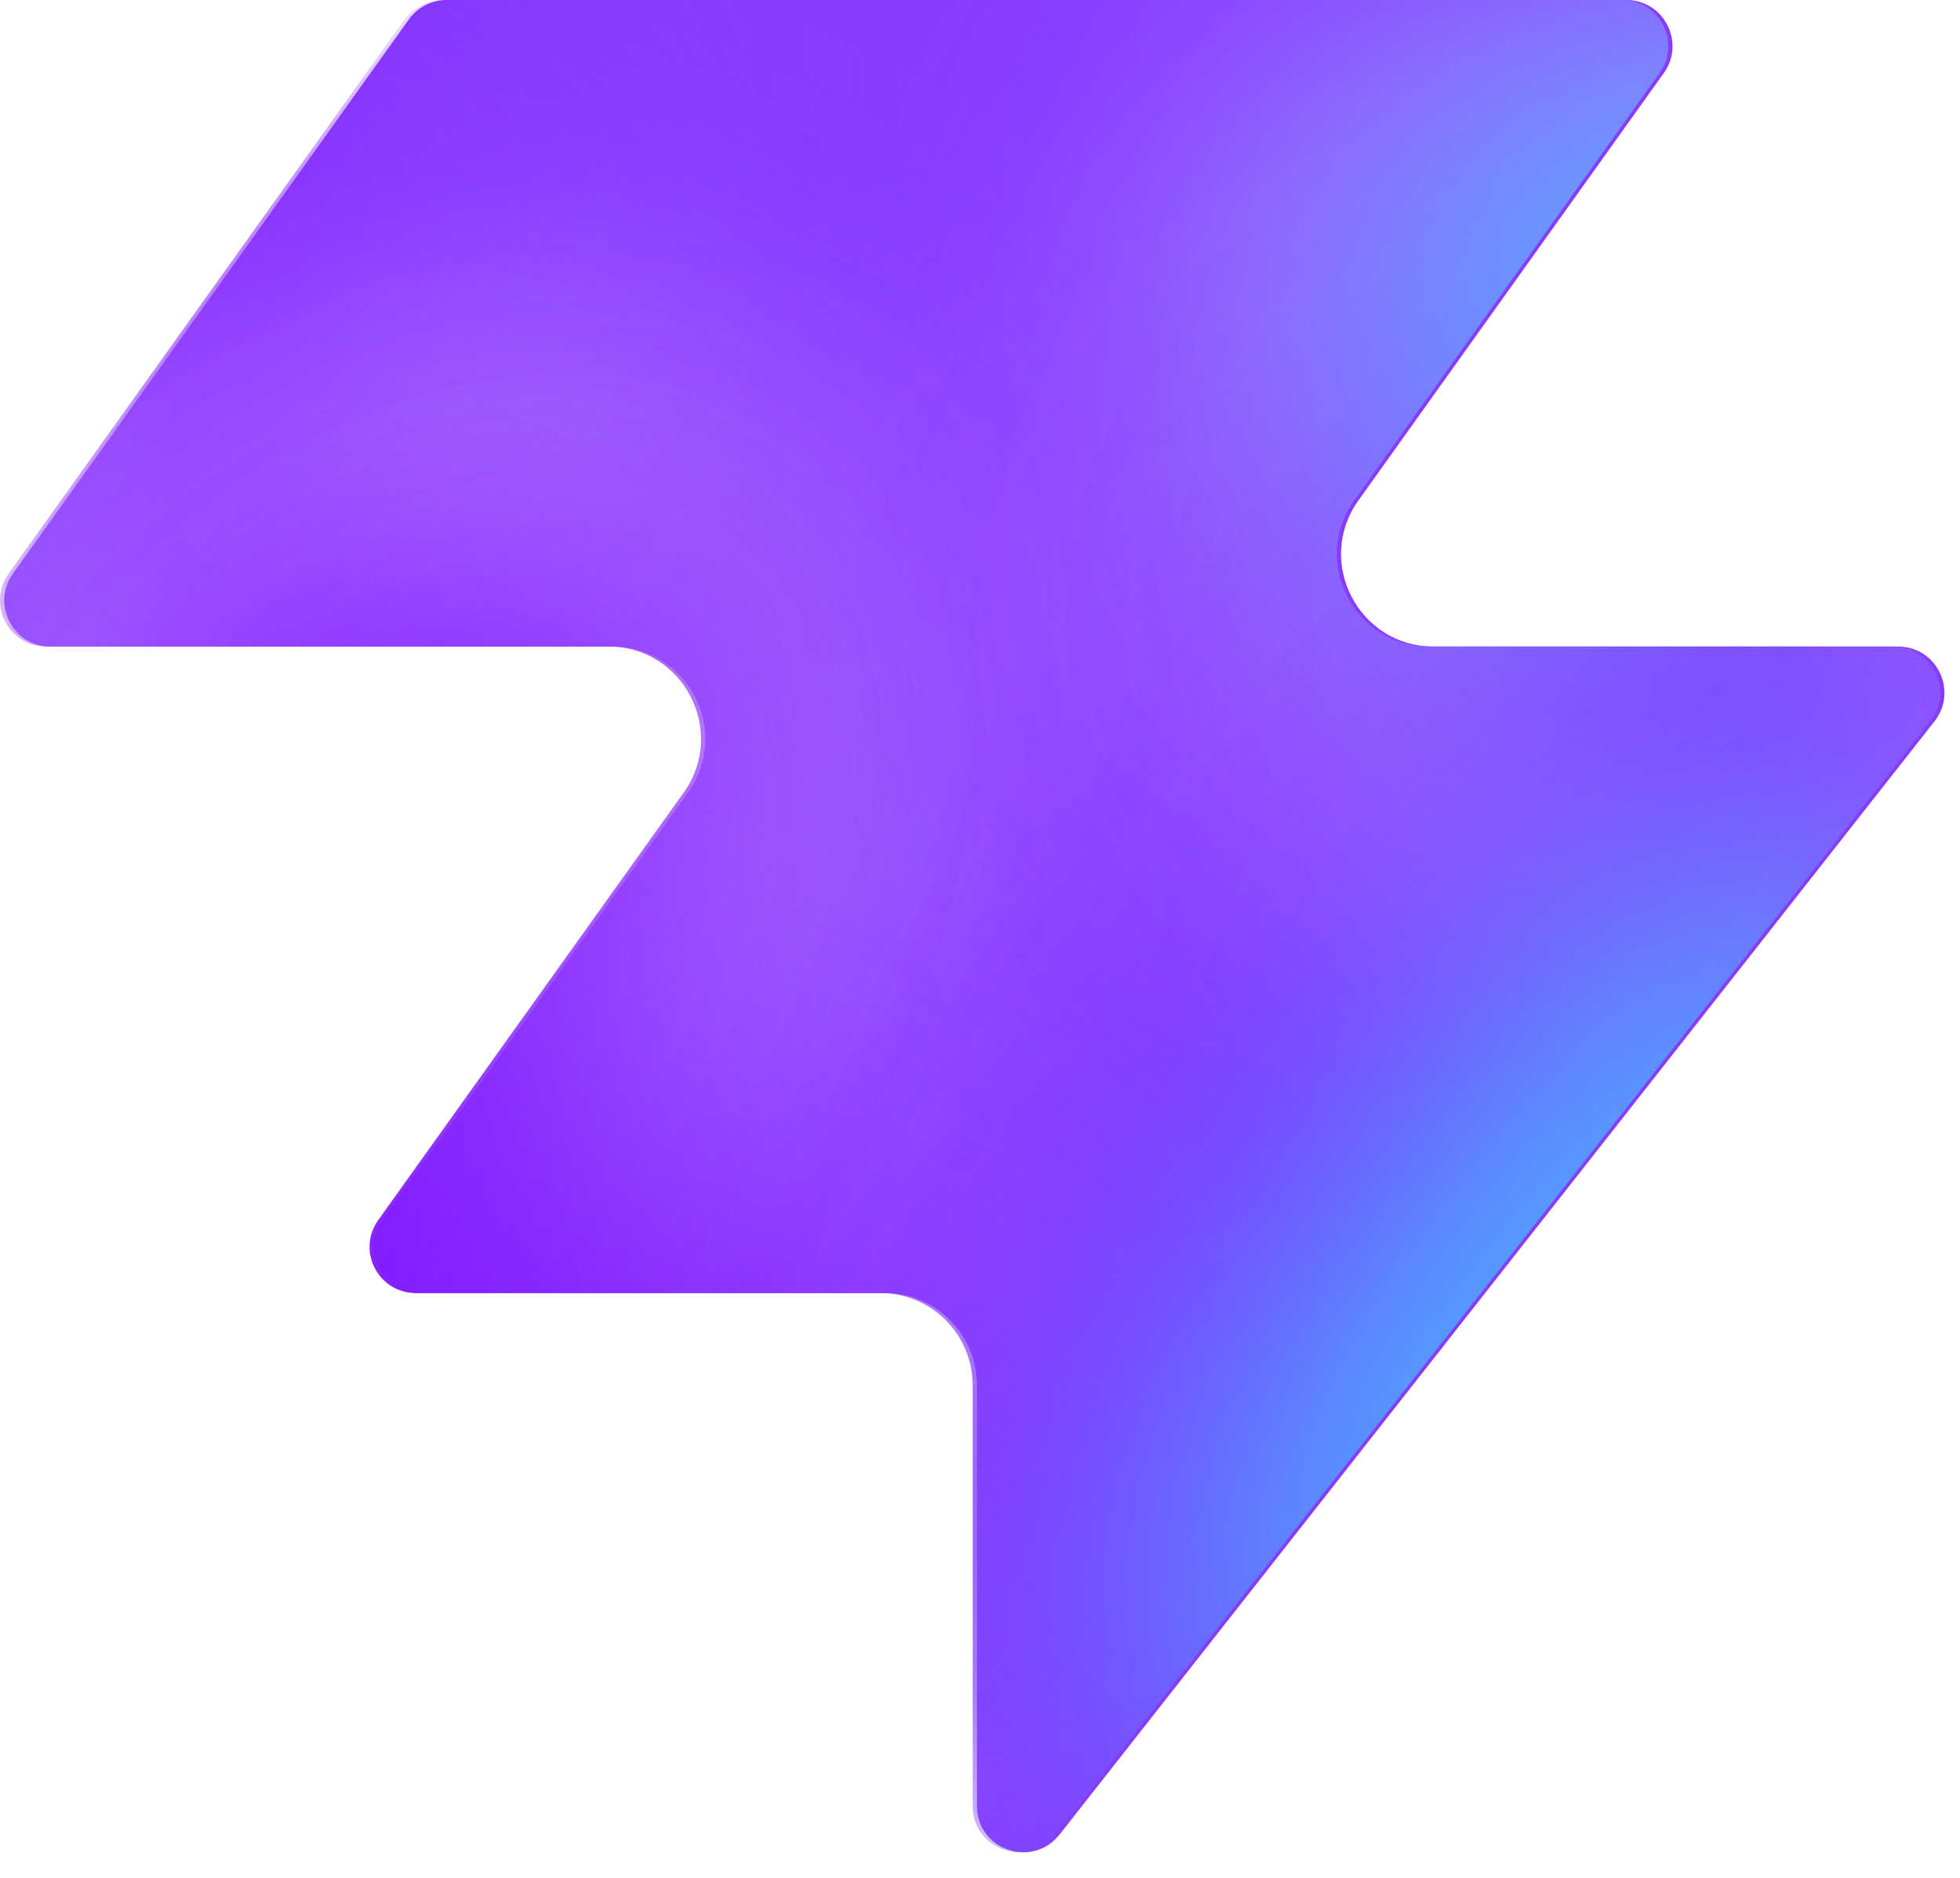
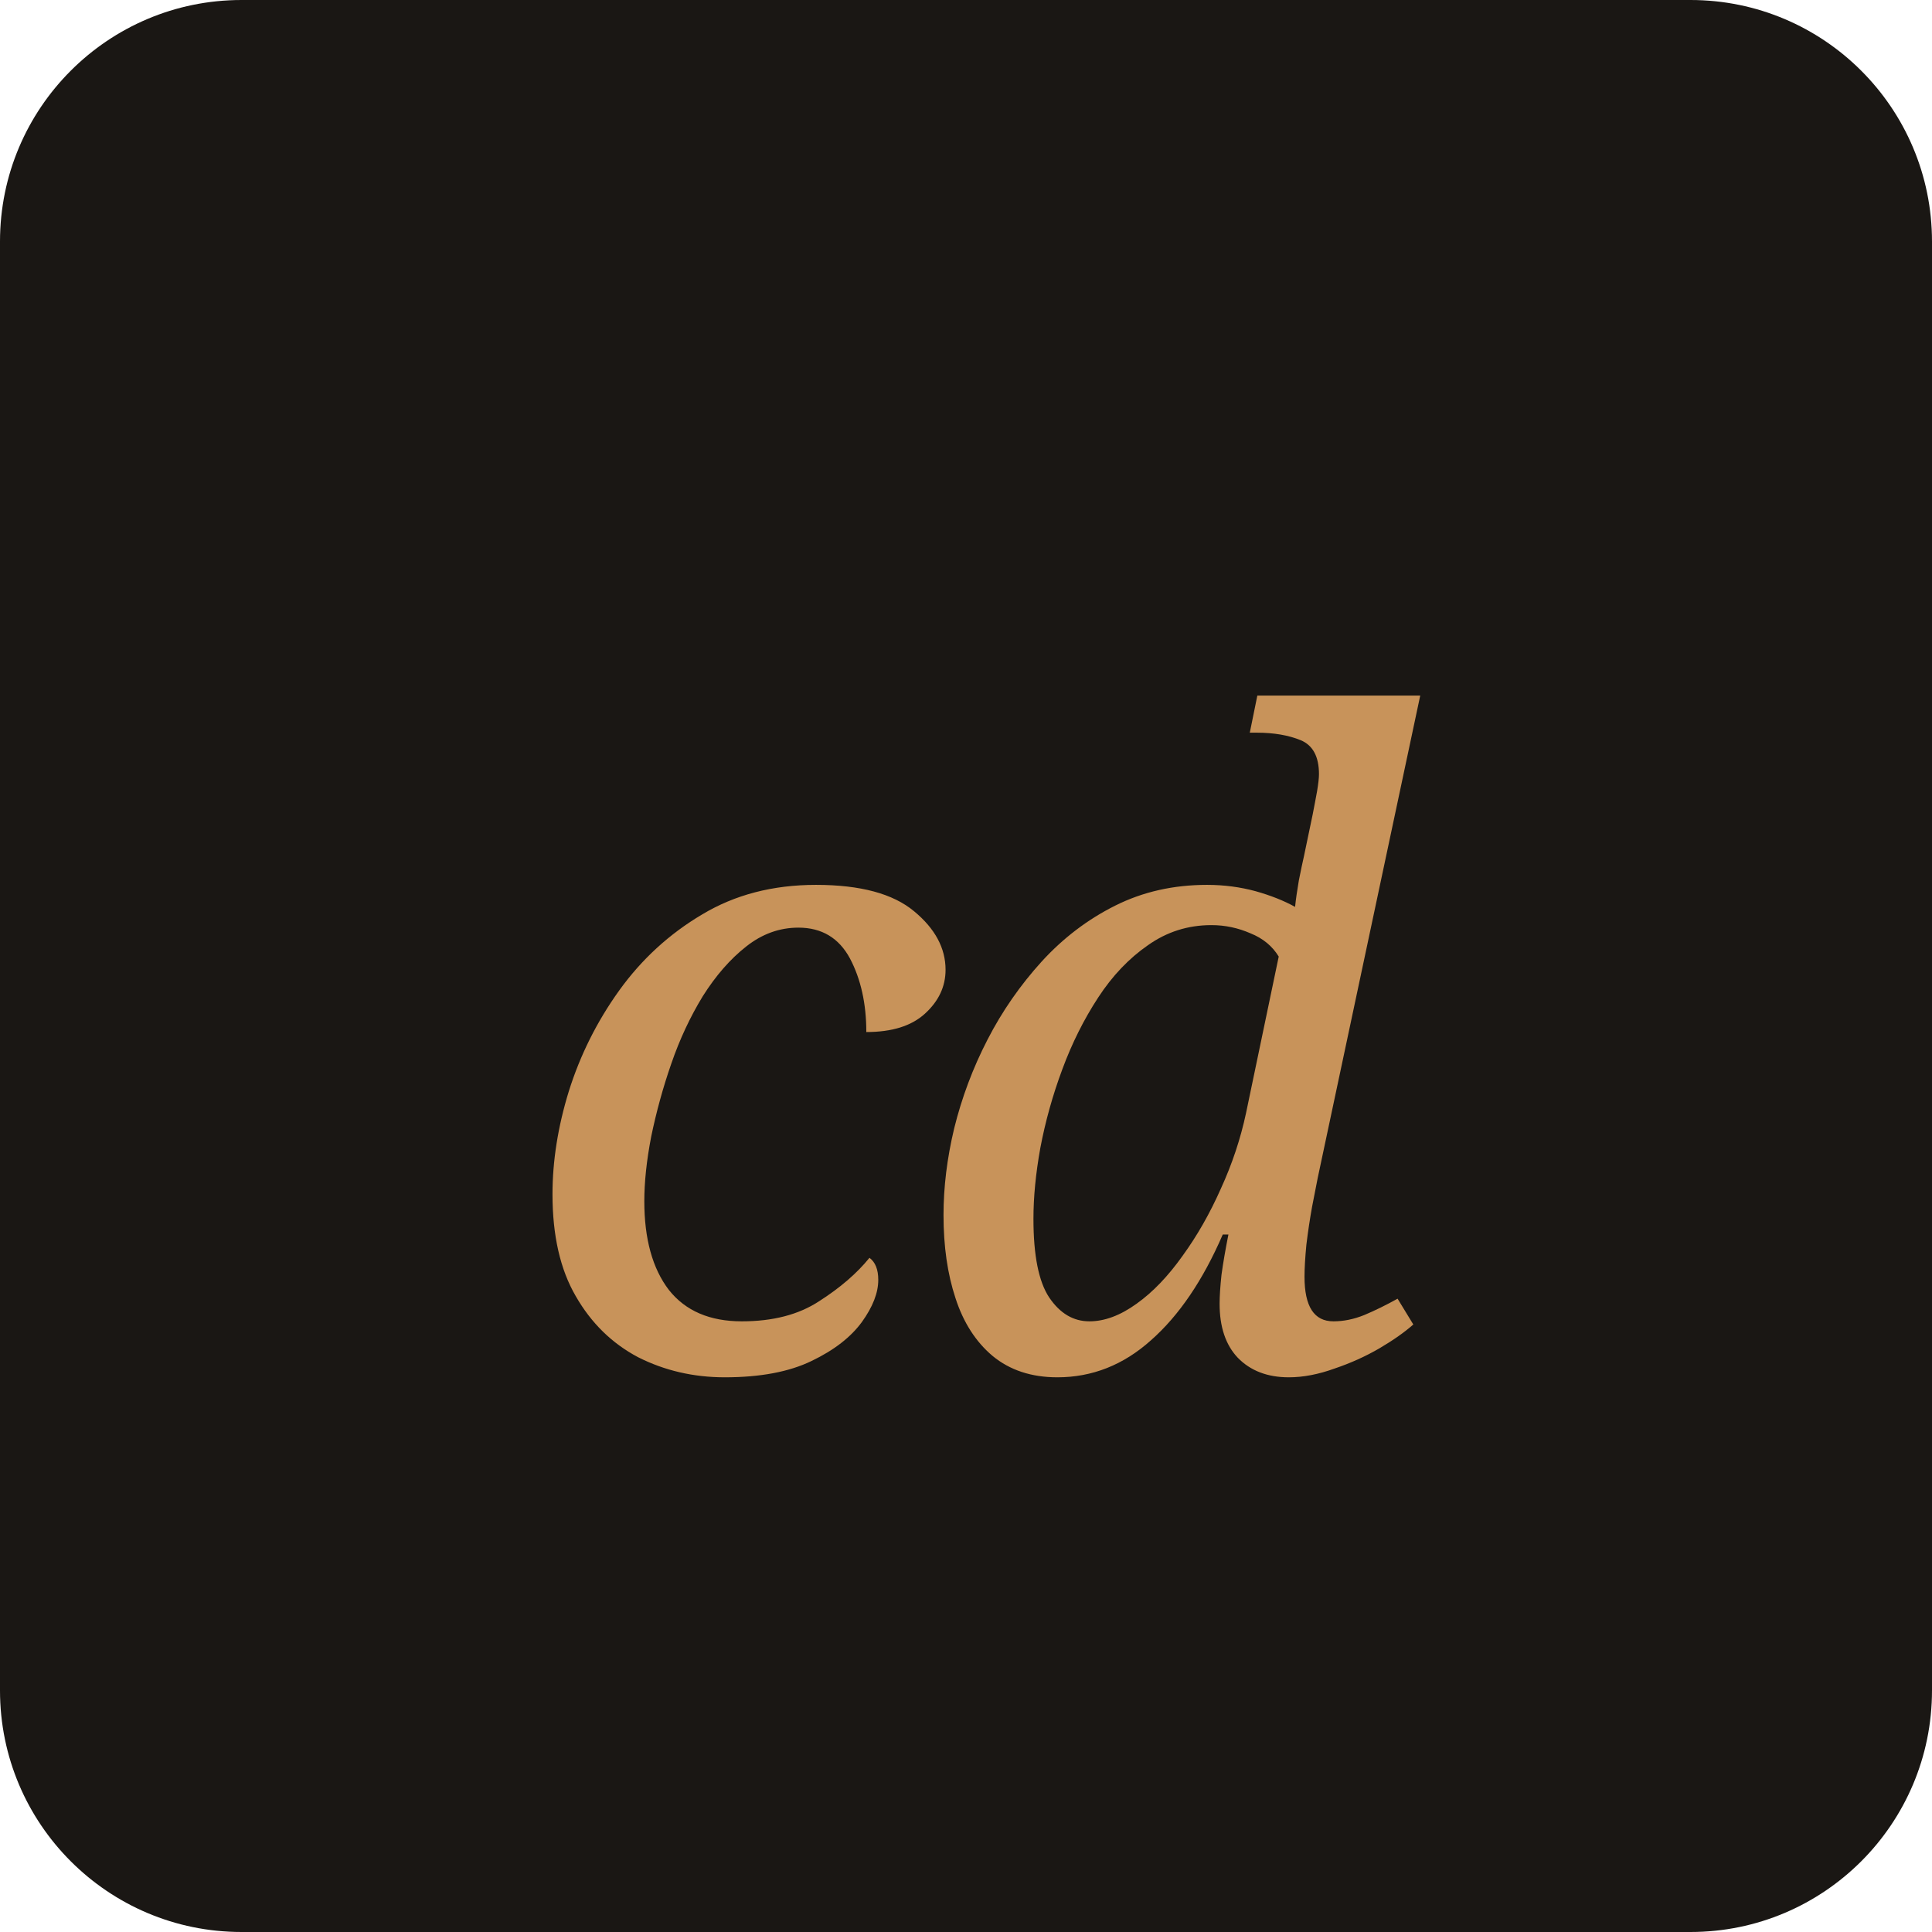
- <svg xmlns="http://www.w3.org/2000/svg" width="48" height="46" fill="none" viewBox="0 0 48 46">
-   <path fill="#863bff" d="M25.946 44.938c-.664.845-2.021.375-2.021-.698V33.937a2.26 2.26 0 0 0-2.262-2.262H10.287c-.92 0-1.456-1.04-.92-1.788l7.48-10.471c1.07-1.497 0-3.578-1.842-3.578H1.237c-.92 0-1.456-1.04-.92-1.788L10.013.474c.214-.297.556-.474.92-.474h28.894c.92 0 1.456 1.04.92 1.788l-7.48 10.471c-1.07 1.498 0 3.579 1.842 3.579h11.377c.943 0 1.473 1.088.89 1.83L25.947 44.94z" style="fill:#863bff;fill:color(display-p3 .525 .23 1);fill-opacity:1" />
-   <mask id="a" width="48" height="46" x="0" y="0" maskUnits="userSpaceOnUse" style="mask-type:alpha">
-     <path fill="#000" d="M25.842 44.938c-.664.844-2.021.375-2.021-.698V33.937a2.26 2.26 0 0 0-2.262-2.262H10.183c-.92 0-1.456-1.04-.92-1.788l7.48-10.471c1.07-1.498 0-3.579-1.842-3.579H1.133c-.92 0-1.456-1.04-.92-1.787L9.91.473c.214-.297.556-.474.92-.474h28.894c.92 0 1.456 1.04.92 1.788l-7.48 10.471c-1.07 1.498 0 3.578 1.842 3.578h11.377c.943 0 1.473 1.088.89 1.832L25.843 44.94z" style="fill:#000;fill-opacity:1" />
-   </mask>
-   <g mask="url(#a)">
-     <g filter="url(#b)">
-       <ellipse cx="5.508" cy="14.704" fill="#ede6ff" rx="5.508" ry="14.704" style="fill:#ede6ff;fill:color(display-p3 .927 .903 1);fill-opacity:1" transform="matrix(.00324 1 1 -.00324 -4.47 31.516)" />
-     </g>
-     <g filter="url(#c)">
-       <ellipse cx="10.399" cy="29.851" fill="#ede6ff" rx="10.399" ry="29.851" style="fill:#ede6ff;fill:color(display-p3 .927 .903 1);fill-opacity:1" transform="matrix(.00324 1 1 -.00324 -39.328 7.883)" />
-     </g>
-     <g filter="url(#d)">
-       <ellipse cx="5.508" cy="30.487" fill="#7e14ff" rx="5.508" ry="30.487" style="fill:#7e14ff;fill:color(display-p3 .492 .077 1);fill-opacity:1" transform="rotate(89.814 -25.913 -14.639)scale(1 -1)" />
-     </g>
-     <g filter="url(#e)">
-       <ellipse cx="5.508" cy="30.599" fill="#7e14ff" rx="5.508" ry="30.599" style="fill:#7e14ff;fill:color(display-p3 .492 .077 1);fill-opacity:1" transform="rotate(89.814 -32.644 -3.334)scale(1 -1)" />
-     </g>
-     <g filter="url(#f)">
-       <ellipse cx="5.508" cy="30.599" fill="#7e14ff" rx="5.508" ry="30.599" style="fill:#7e14ff;fill:color(display-p3 .492 .077 1);fill-opacity:1" transform="matrix(.00324 1 1 -.00324 -34.34 30.47)" />
-     </g>
-     <g filter="url(#g)">
-       <ellipse cx="14.072" cy="22.078" fill="#ede6ff" rx="14.072" ry="22.078" style="fill:#ede6ff;fill:color(display-p3 .927 .903 1);fill-opacity:1" transform="rotate(93.35 24.506 48.493)scale(-1 1)" />
-     </g>
-     <g filter="url(#h)">
-       <ellipse cx="3.47" cy="21.501" fill="#7e14ff" rx="3.47" ry="21.501" style="fill:#7e14ff;fill:color(display-p3 .492 .077 1);fill-opacity:1" transform="rotate(89.009 28.708 47.59)scale(-1 1)" />
-     </g>
-     <g filter="url(#i)">
-       <ellipse cx="3.47" cy="21.501" fill="#7e14ff" rx="3.47" ry="21.501" style="fill:#7e14ff;fill:color(display-p3 .492 .077 1);fill-opacity:1" transform="rotate(89.009 28.708 47.59)scale(-1 1)" />
-     </g>
-     <g filter="url(#j)">
-       <ellipse cx=".387" cy="8.972" fill="#7e14ff" rx="4.407" ry="29.108" style="fill:#7e14ff;fill:color(display-p3 .492 .077 1);fill-opacity:1" transform="rotate(39.51 .387 8.972)" />
-     </g>
-     <g filter="url(#k)">
-       <ellipse cx="47.523" cy="-6.092" fill="#7e14ff" rx="4.407" ry="29.108" style="fill:#7e14ff;fill:color(display-p3 .492 .077 1);fill-opacity:1" transform="rotate(37.892 47.523 -6.092)" />
-     </g>
-     <g filter="url(#l)">
-       <ellipse cx="41.412" cy="6.333" fill="#47bfff" rx="5.971" ry="9.665" style="fill:#47bfff;fill:color(display-p3 .28 .748 1);fill-opacity:1" transform="rotate(37.892 41.412 6.333)" />
-     </g>
-     <g filter="url(#m)">
-       <ellipse cx="-1.879" cy="38.332" fill="#7e14ff" rx="4.407" ry="29.108" style="fill:#7e14ff;fill:color(display-p3 .492 .077 1);fill-opacity:1" transform="rotate(37.892 -1.88 38.332)" />
-     </g>
-     <g filter="url(#n)">
-       <ellipse cx="-1.879" cy="38.332" fill="#7e14ff" rx="4.407" ry="29.108" style="fill:#7e14ff;fill:color(display-p3 .492 .077 1);fill-opacity:1" transform="rotate(37.892 -1.88 38.332)" />
-     </g>
-     <g filter="url(#o)">
-       <ellipse cx="35.651" cy="29.907" fill="#7e14ff" rx="4.407" ry="29.108" style="fill:#7e14ff;fill:color(display-p3 .492 .077 1);fill-opacity:1" transform="rotate(37.892 35.651 29.907)" />
-     </g>
-     <g filter="url(#p)">
-       <ellipse cx="38.418" cy="32.4" fill="#47bfff" rx="5.971" ry="15.297" style="fill:#47bfff;fill:color(display-p3 .28 .748 1);fill-opacity:1" transform="rotate(37.892 38.418 32.4)" />
-     </g>
-   </g>
-   <defs>
-     <filter id="b" width="60.045" height="41.654" x="-19.77" y="16.149" color-interpolation-filters="sRGB" filterUnits="userSpaceOnUse">
-       <feFlood flood-opacity="0" result="BackgroundImageFix" />
-       <feBlend in="SourceGraphic" in2="BackgroundImageFix" result="shape" />
-       <feGaussianBlur result="effect1_foregroundBlur_2002_17158" stdDeviation="7.659" />
-     </filter>
-     <filter id="c" width="90.34" height="51.437" x="-54.613" y="-7.533" color-interpolation-filters="sRGB" filterUnits="userSpaceOnUse">
-       <feFlood flood-opacity="0" result="BackgroundImageFix" />
-       <feBlend in="SourceGraphic" in2="BackgroundImageFix" result="shape" />
-       <feGaussianBlur result="effect1_foregroundBlur_2002_17158" stdDeviation="7.659" />
-     </filter>
-     <filter id="d" width="79.355" height="29.4" x="-49.64" y="2.03" color-interpolation-filters="sRGB" filterUnits="userSpaceOnUse">
-       <feFlood flood-opacity="0" result="BackgroundImageFix" />
-       <feBlend in="SourceGraphic" in2="BackgroundImageFix" result="shape" />
-       <feGaussianBlur result="effect1_foregroundBlur_2002_17158" stdDeviation="4.596" />
-     </filter>
-     <filter id="e" width="79.579" height="29.4" x="-45.045" y="20.029" color-interpolation-filters="sRGB" filterUnits="userSpaceOnUse">
-       <feFlood flood-opacity="0" result="BackgroundImageFix" />
-       <feBlend in="SourceGraphic" in2="BackgroundImageFix" result="shape" />
-       <feGaussianBlur result="effect1_foregroundBlur_2002_17158" stdDeviation="4.596" />
-     </filter>
-     <filter id="f" width="79.579" height="29.4" x="-43.513" y="21.178" color-interpolation-filters="sRGB" filterUnits="userSpaceOnUse">
-       <feFlood flood-opacity="0" result="BackgroundImageFix" />
-       <feBlend in="SourceGraphic" in2="BackgroundImageFix" result="shape" />
-       <feGaussianBlur result="effect1_foregroundBlur_2002_17158" stdDeviation="4.596" />
-     </filter>
-     <filter id="g" width="74.749" height="58.852" x="15.756" y="-17.901" color-interpolation-filters="sRGB" filterUnits="userSpaceOnUse">
-       <feFlood flood-opacity="0" result="BackgroundImageFix" />
-       <feBlend in="SourceGraphic" in2="BackgroundImageFix" result="shape" />
-       <feGaussianBlur result="effect1_foregroundBlur_2002_17158" stdDeviation="7.659" />
-     </filter>
-     <filter id="h" width="61.377" height="25.362" x="23.548" y="2.284" color-interpolation-filters="sRGB" filterUnits="userSpaceOnUse">
-       <feFlood flood-opacity="0" result="BackgroundImageFix" />
-       <feBlend in="SourceGraphic" in2="BackgroundImageFix" result="shape" />
-       <feGaussianBlur result="effect1_foregroundBlur_2002_17158" stdDeviation="4.596" />
-     </filter>
-     <filter id="i" width="61.377" height="25.362" x="23.548" y="2.284" color-interpolation-filters="sRGB" filterUnits="userSpaceOnUse">
-       <feFlood flood-opacity="0" result="BackgroundImageFix" />
-       <feBlend in="SourceGraphic" in2="BackgroundImageFix" result="shape" />
-       <feGaussianBlur result="effect1_foregroundBlur_2002_17158" stdDeviation="4.596" />
-     </filter>
-     <filter id="j" width="56.045" height="63.649" x="-27.636" y="-22.853" color-interpolation-filters="sRGB" filterUnits="userSpaceOnUse">
-       <feFlood flood-opacity="0" result="BackgroundImageFix" />
-       <feBlend in="SourceGraphic" in2="BackgroundImageFix" result="shape" />
-       <feGaussianBlur result="effect1_foregroundBlur_2002_17158" stdDeviation="4.596" />
-     </filter>
-     <filter id="k" width="54.814" height="64.646" x="20.116" y="-38.415" color-interpolation-filters="sRGB" filterUnits="userSpaceOnUse">
-       <feFlood flood-opacity="0" result="BackgroundImageFix" />
-       <feBlend in="SourceGraphic" in2="BackgroundImageFix" result="shape" />
-       <feGaussianBlur result="effect1_foregroundBlur_2002_17158" stdDeviation="4.596" />
-     </filter>
-     <filter id="l" width="33.541" height="35.313" x="24.641" y="-11.323" color-interpolation-filters="sRGB" filterUnits="userSpaceOnUse">
-       <feFlood flood-opacity="0" result="BackgroundImageFix" />
-       <feBlend in="SourceGraphic" in2="BackgroundImageFix" result="shape" />
-       <feGaussianBlur result="effect1_foregroundBlur_2002_17158" stdDeviation="4.596" />
-     </filter>
-     <filter id="m" width="54.814" height="64.646" x="-29.286" y="6.009" color-interpolation-filters="sRGB" filterUnits="userSpaceOnUse">
-       <feFlood flood-opacity="0" result="BackgroundImageFix" />
-       <feBlend in="SourceGraphic" in2="BackgroundImageFix" result="shape" />
-       <feGaussianBlur result="effect1_foregroundBlur_2002_17158" stdDeviation="4.596" />
-     </filter>
-     <filter id="n" width="54.814" height="64.646" x="-29.286" y="6.009" color-interpolation-filters="sRGB" filterUnits="userSpaceOnUse">
-       <feFlood flood-opacity="0" result="BackgroundImageFix" />
-       <feBlend in="SourceGraphic" in2="BackgroundImageFix" result="shape" />
-       <feGaussianBlur result="effect1_foregroundBlur_2002_17158" stdDeviation="4.596" />
-     </filter>
-     <filter id="o" width="54.814" height="64.646" x="8.244" y="-2.416" color-interpolation-filters="sRGB" filterUnits="userSpaceOnUse">
-       <feFlood flood-opacity="0" result="BackgroundImageFix" />
-       <feBlend in="SourceGraphic" in2="BackgroundImageFix" result="shape" />
-       <feGaussianBlur result="effect1_foregroundBlur_2002_17158" stdDeviation="4.596" />
-     </filter>
-     <filter id="p" width="39.409" height="43.623" x="18.713" y="10.588" color-interpolation-filters="sRGB" filterUnits="userSpaceOnUse">
-       <feFlood flood-opacity="0" result="BackgroundImageFix" />
-       <feBlend in="SourceGraphic" in2="BackgroundImageFix" result="shape" />
-       <feGaussianBlur result="effect1_foregroundBlur_2002_17158" stdDeviation="4.596" />
-     </filter>
-   </defs>
+ <svg xmlns="http://www.w3.org/2000/svg" width="48" height="48" viewBox="0 0 48 48">
+   <rect width="48" height="48" rx="6" fill="#1a1714" />
+   <text x="24" y="34" font-family="Georgia, serif" font-size="22" font-style="italic" font-weight="400" fill="#c8935a" text-anchor="middle" letter-spacing="-1">cd</text>
</svg>
